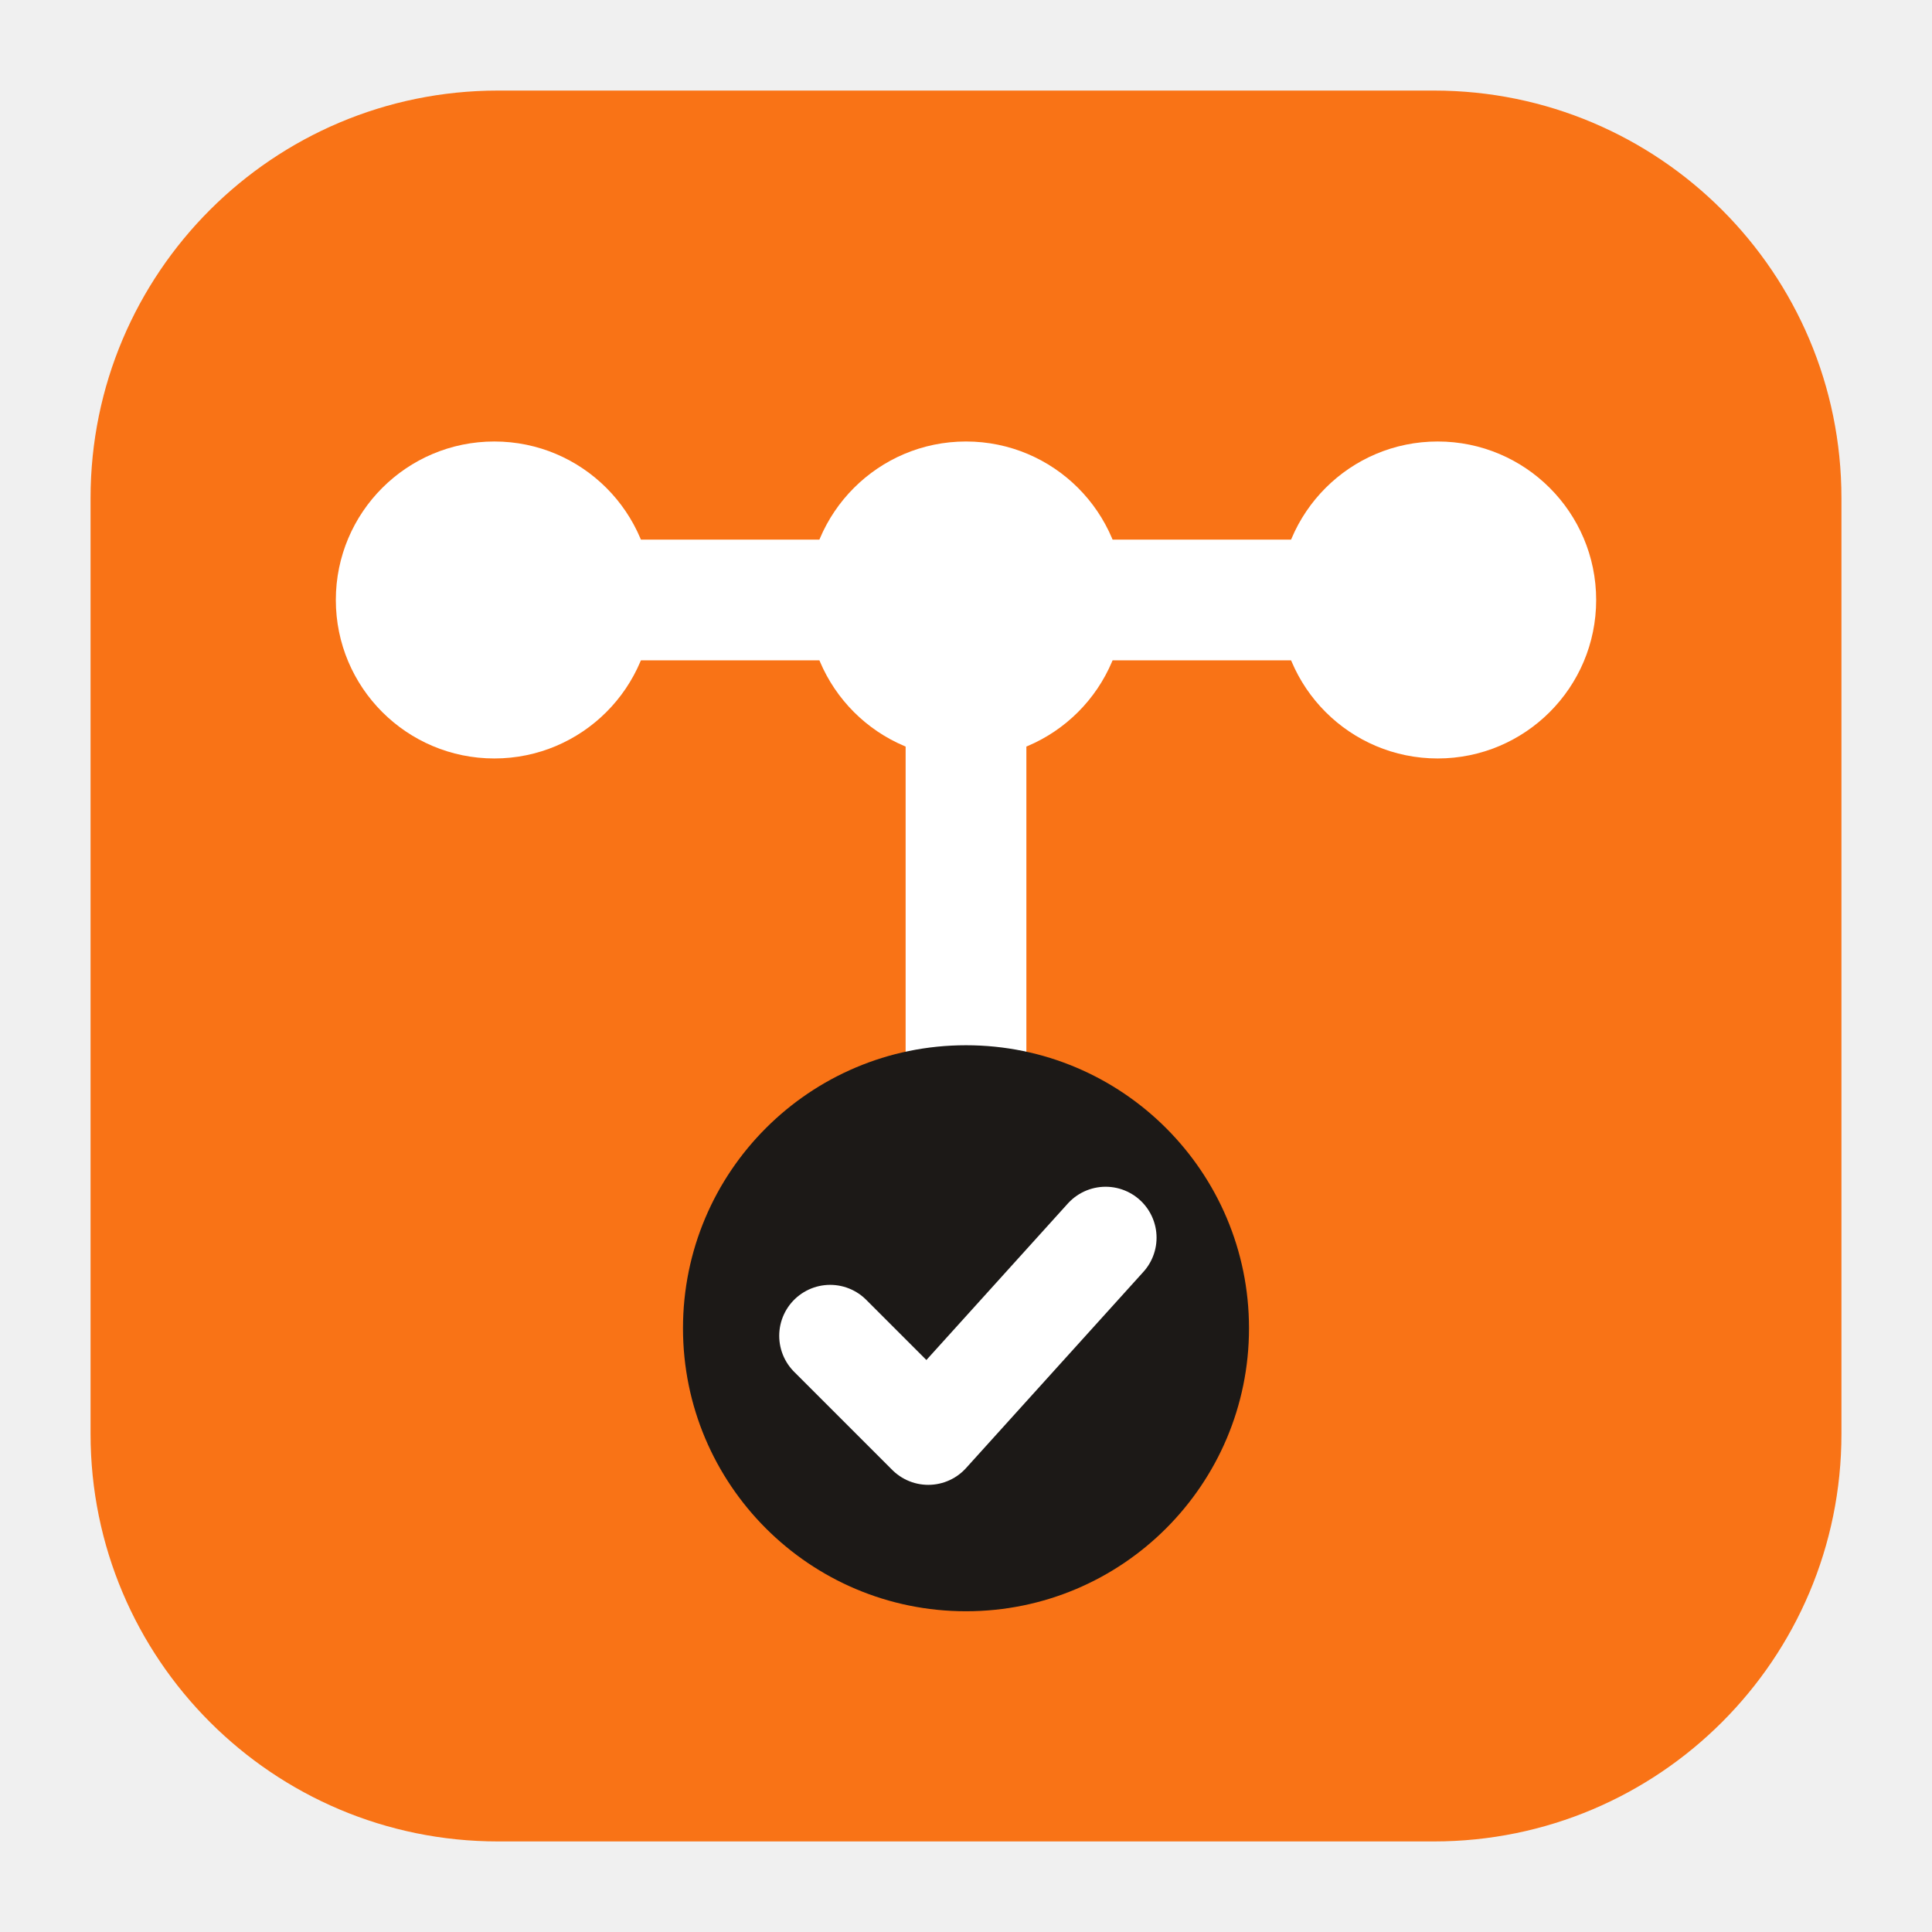
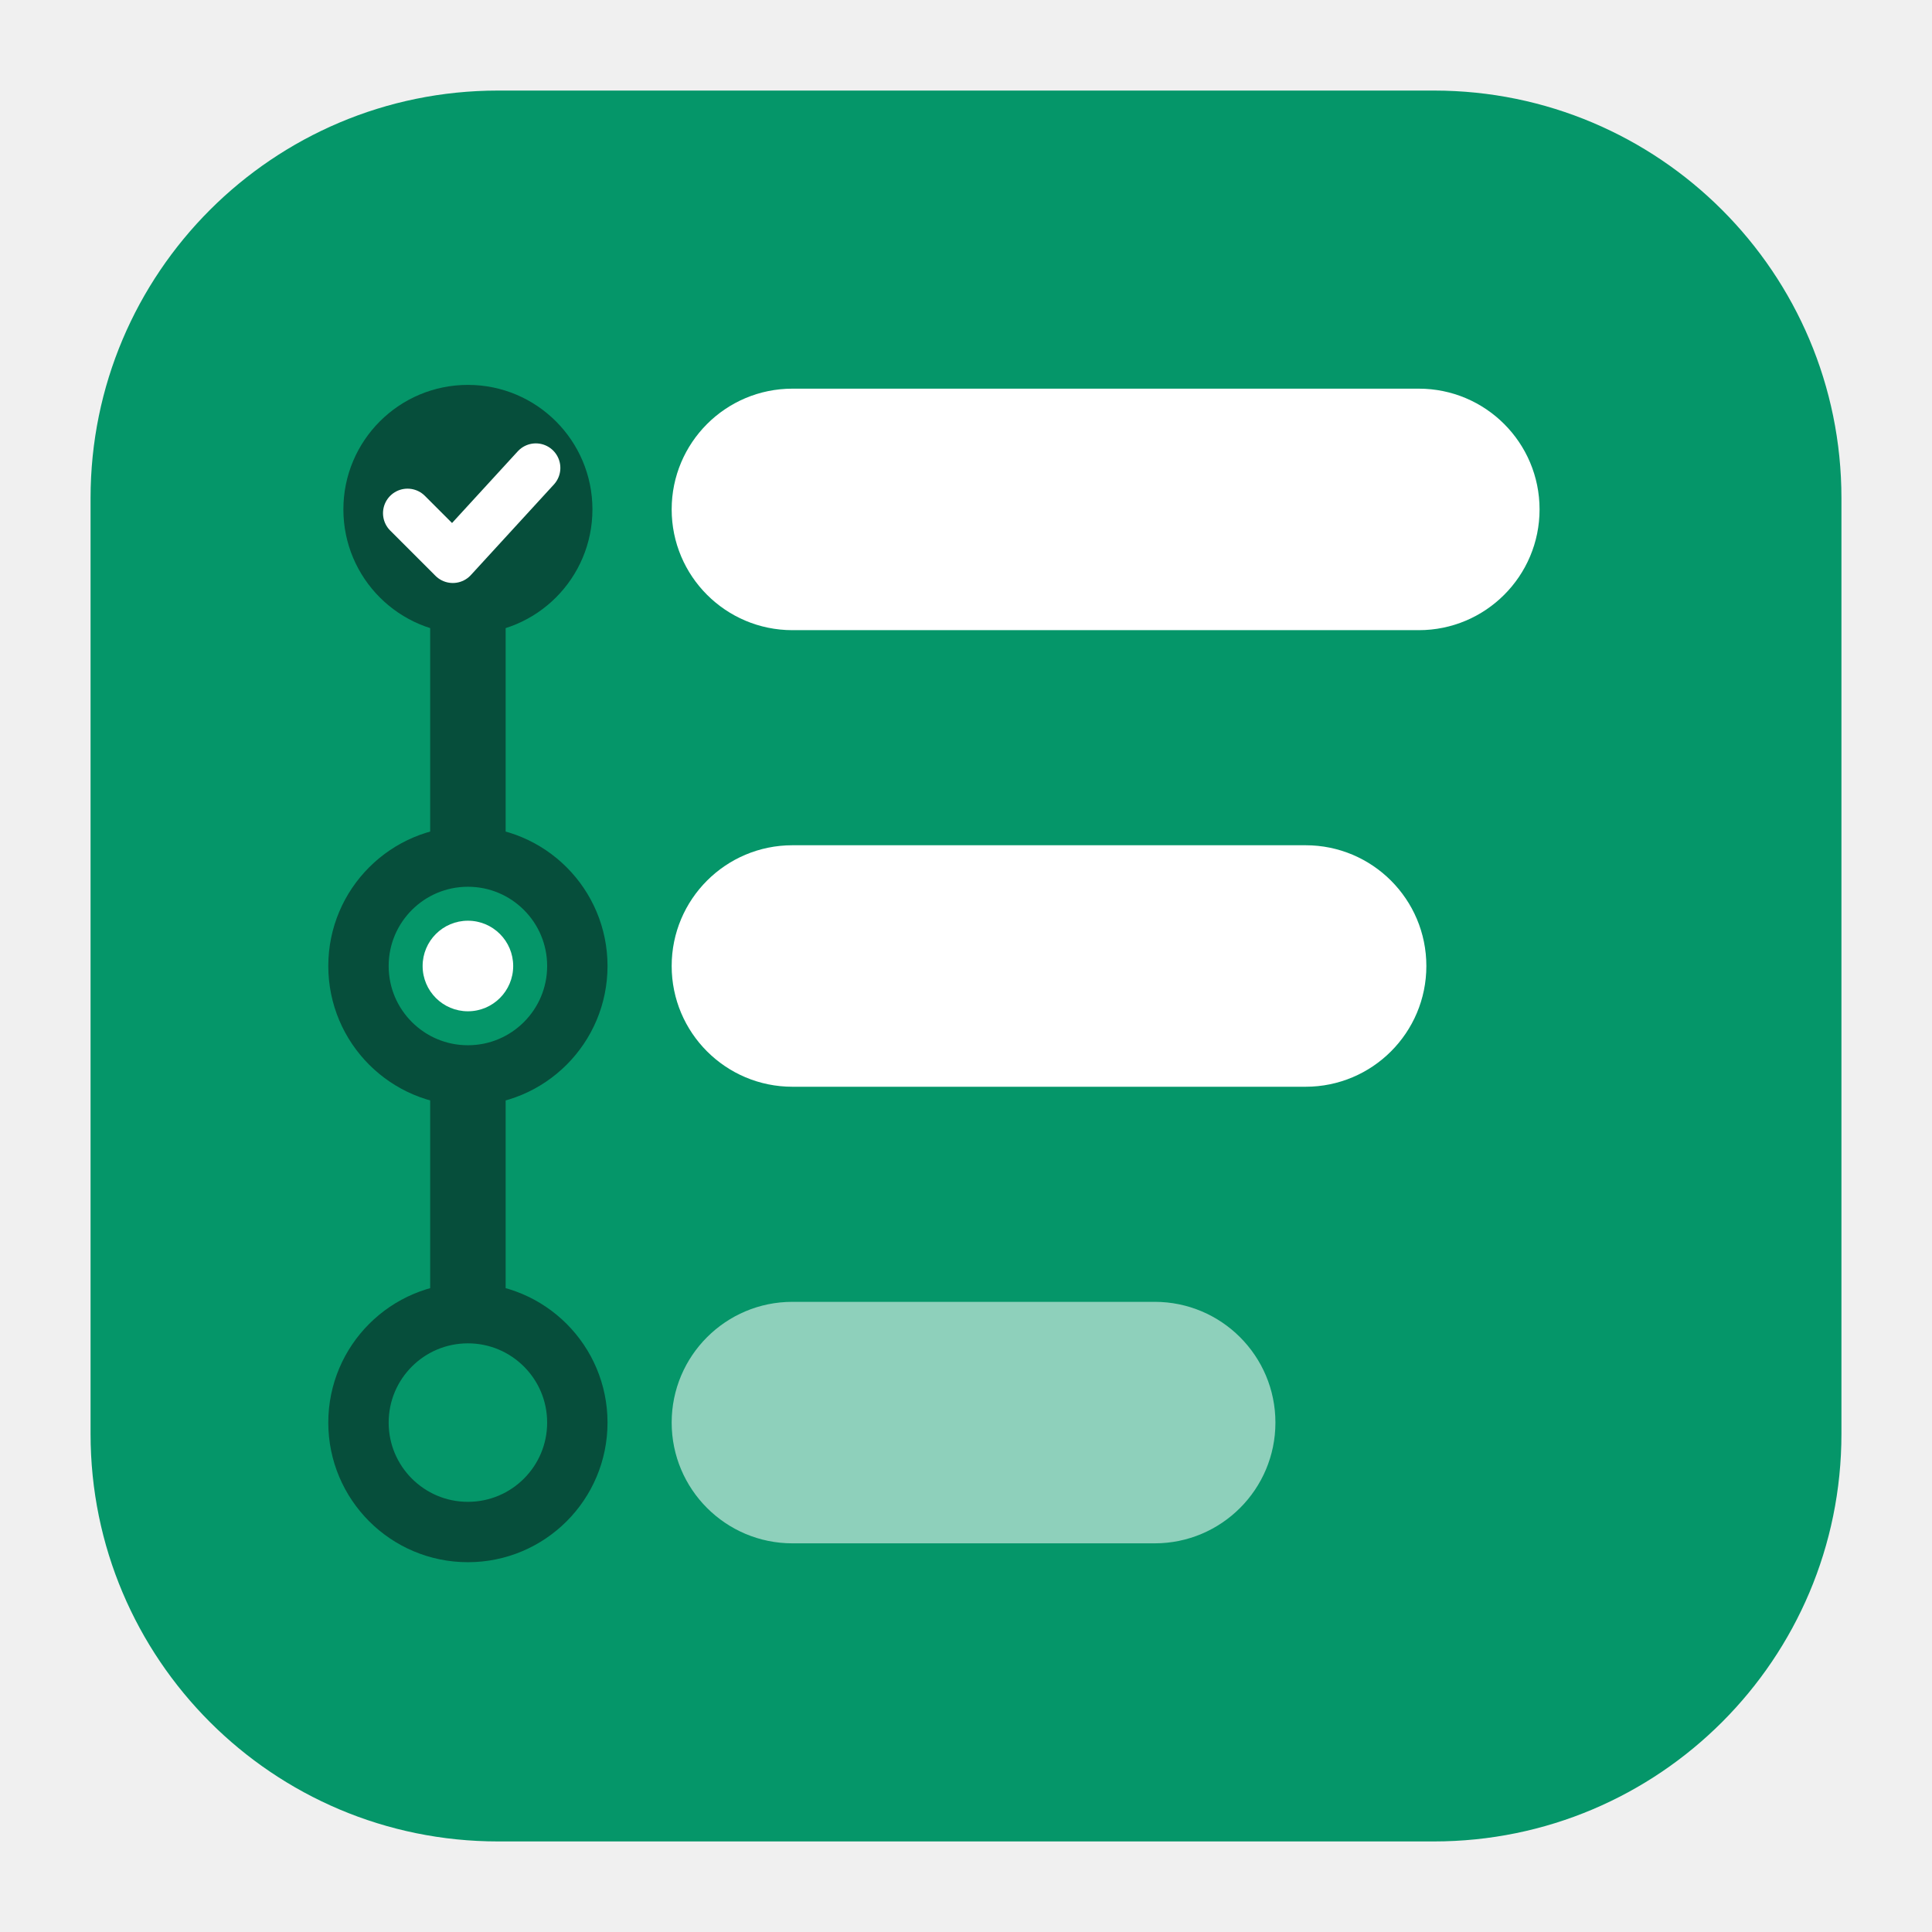
<svg xmlns="http://www.w3.org/2000/svg" width="1024" height="1024" viewBox="0 0 1024 1024">
-   <rect x="48" y="48" width="928" height="928" rx="216" fill="#f97316" />
-   <g stroke="#ffffff" stroke-width="64" stroke-linecap="round">
-     <path d="M262 318 H 762" />
-     <path d="M512 318 V 640" />
-   </g>
-   <circle cx="262" cy="318" r="84" fill="#ffffff" />
-   <circle cx="512" cy="318" r="84" fill="#ffffff" />
-   <circle cx="762" cy="318" r="84" fill="#ffffff" />
-   <circle cx="512" cy="704" r="150" fill="#1c1917" />
-   <path d="M440 708 L 492 760 L 586 656" fill="none" stroke="#ffffff" stroke-width="54" stroke-linecap="round" stroke-linejoin="round" />
+   <rect x="48" y="48" width="928" height="928" rx="216" fill="#059669" />
+   <path d="M248 270 V 754" stroke="#064e3b" stroke-width="40" stroke-linecap="round" />
+   <circle cx="248" cy="270" r="66" fill="#064e3b" />
+   <path d="M216 272 L 240 296 L 284 248" fill="none" stroke="#ffffff" stroke-width="26" stroke-linecap="round" stroke-linejoin="round" />
+   <circle cx="248" cy="512" r="58" fill="#059669" stroke="#064e3b" stroke-width="32" />
+   <circle cx="248" cy="512" r="24" fill="#ffffff" />
+   <circle cx="248" cy="754" r="58" fill="#059669" stroke="#064e3b" stroke-width="32" />
+   <rect x="356" y="206" width="460" height="128" rx="64" fill="#ffffff" />
+   <rect x="356" y="448" width="400" height="128" rx="64" fill="#ffffff" />
+   <rect x="356" y="690" width="320" height="128" rx="64" fill="#ffffff" fill-opacity="0.55" />
</svg>
